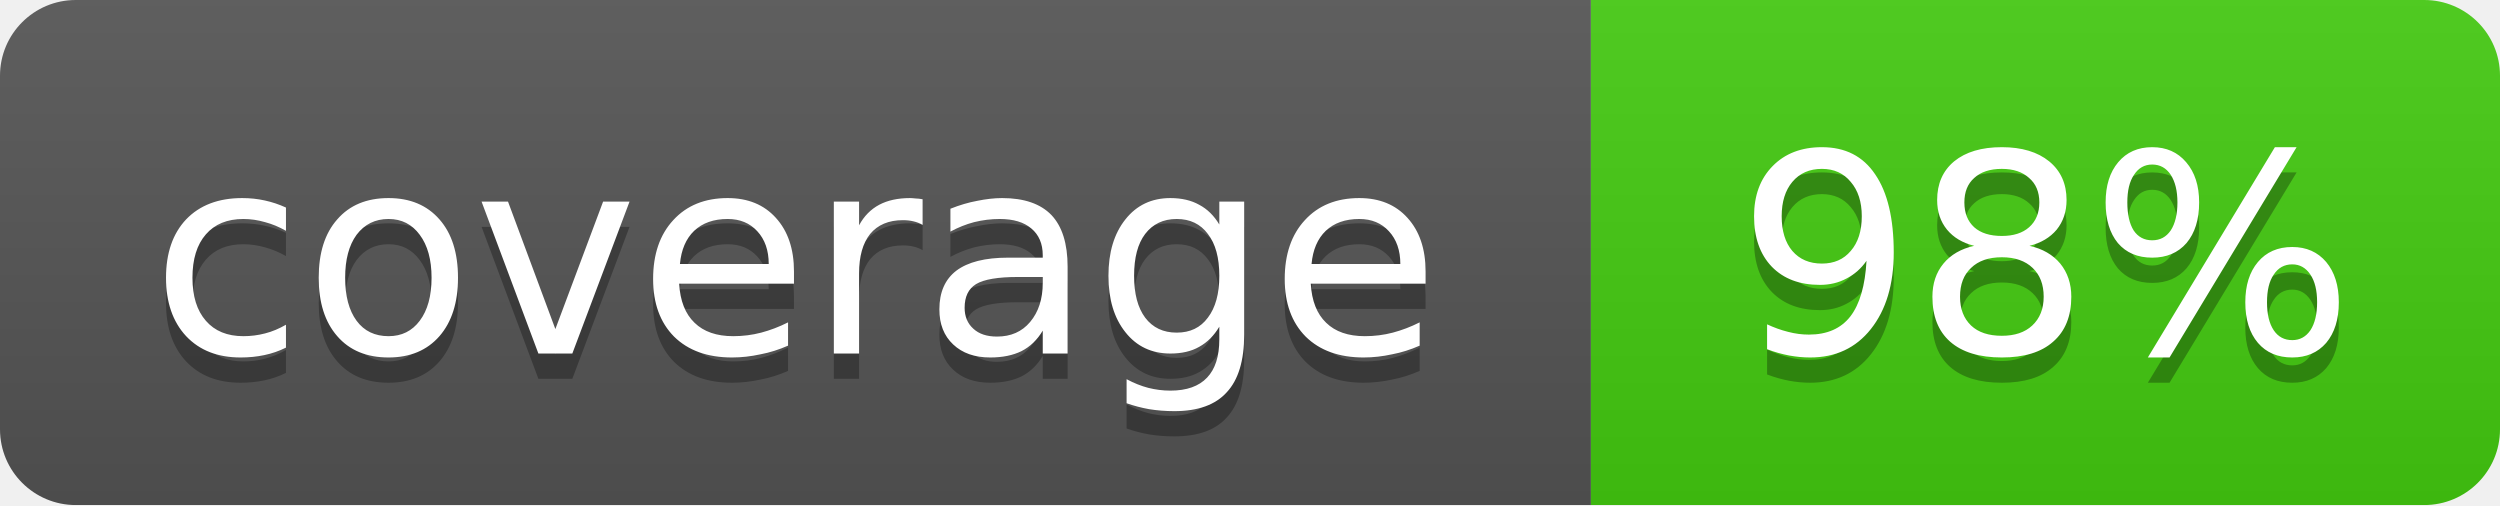
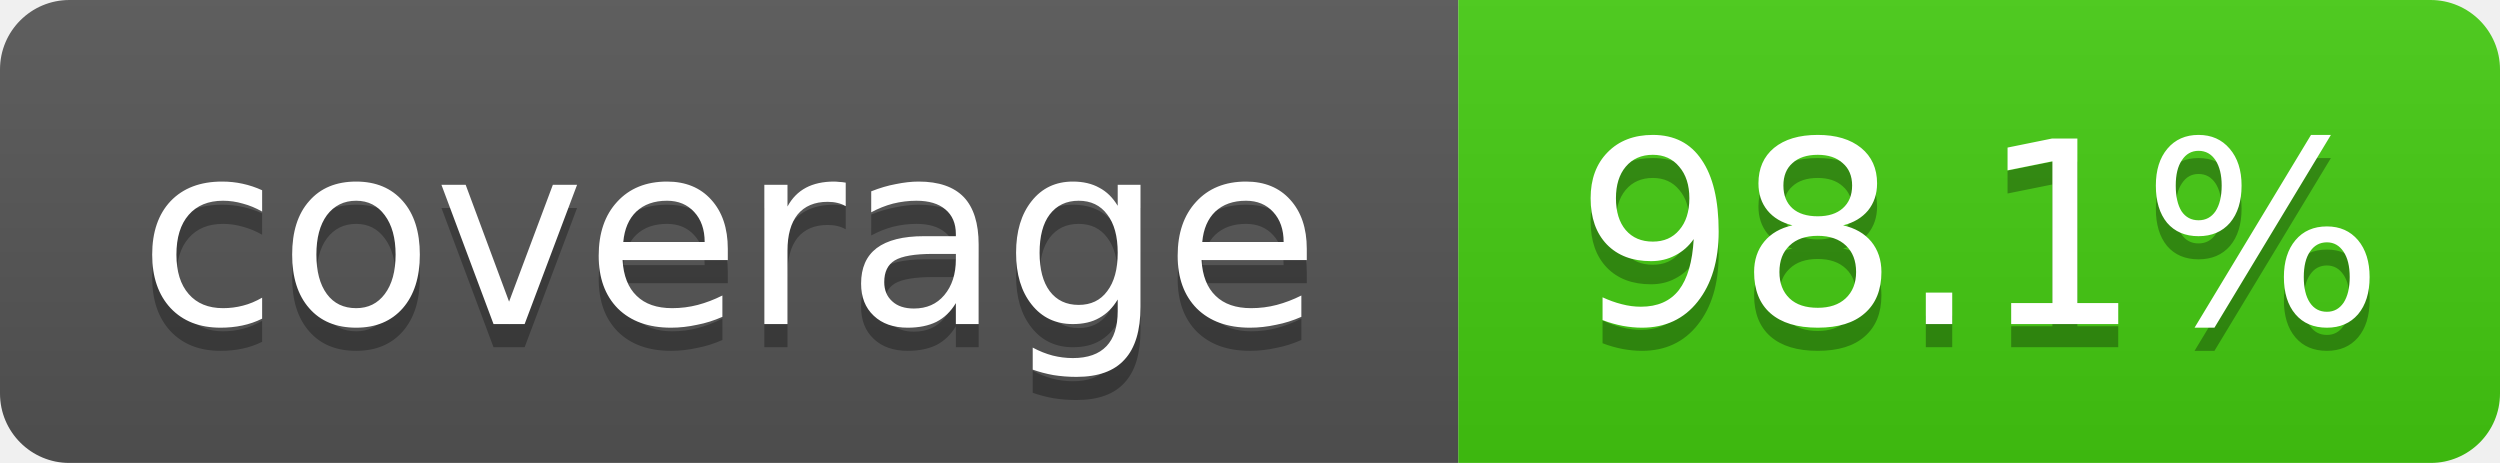
- <svg xmlns="http://www.w3.org/2000/svg" width="99" height="20">
+ <svg xmlns="http://www.w3.org/2000/svg" width="108" height="20">
  <linearGradient id="b" x2="0" y2="100%">
    <stop offset="0" stop-color="#bbb" stop-opacity=".1" />
    <stop offset="1" stop-opacity=".1" />
  </linearGradient>
  <mask id="a">
-     <rect width="99" height="20" rx="3" fill="#fff" />
+     <rect width="108" height="20" rx="3" fill="#fff" />
  </mask>
  <g mask="url(#a)">
    <path fill="#555" d="M0 0h63v20H0z" />
-     <path fill="#4c1" d="M63 0h36v20H63z" />
-     <path fill="url(#b)" d="M0 0h99v20H0z" />
+     <path fill="#4c1" d="M63 0h45v20H63z" />
+     <path fill="url(#b)" d="M0 0h108v20H0z" />
  </g>
  <g fill="#fff" text-anchor="middle" font-family="DejaVu Sans,Verdana,Geneva,sans-serif" font-size="11">
    <text x="31.5" y="15" fill="#010101" fill-opacity=".3">coverage</text>
    <text x="31.5" y="14">coverage</text>
-     <text x="81.0" y="15" fill="#010101" fill-opacity=".3">98%</text>
-     <text x="81.0" y="14">98%</text>
+     <text x="85.5" y="15" fill="#010101" fill-opacity=".3">98.1%</text>
+     <text x="85.5" y="14">98.1%</text>
  </g>
</svg>
